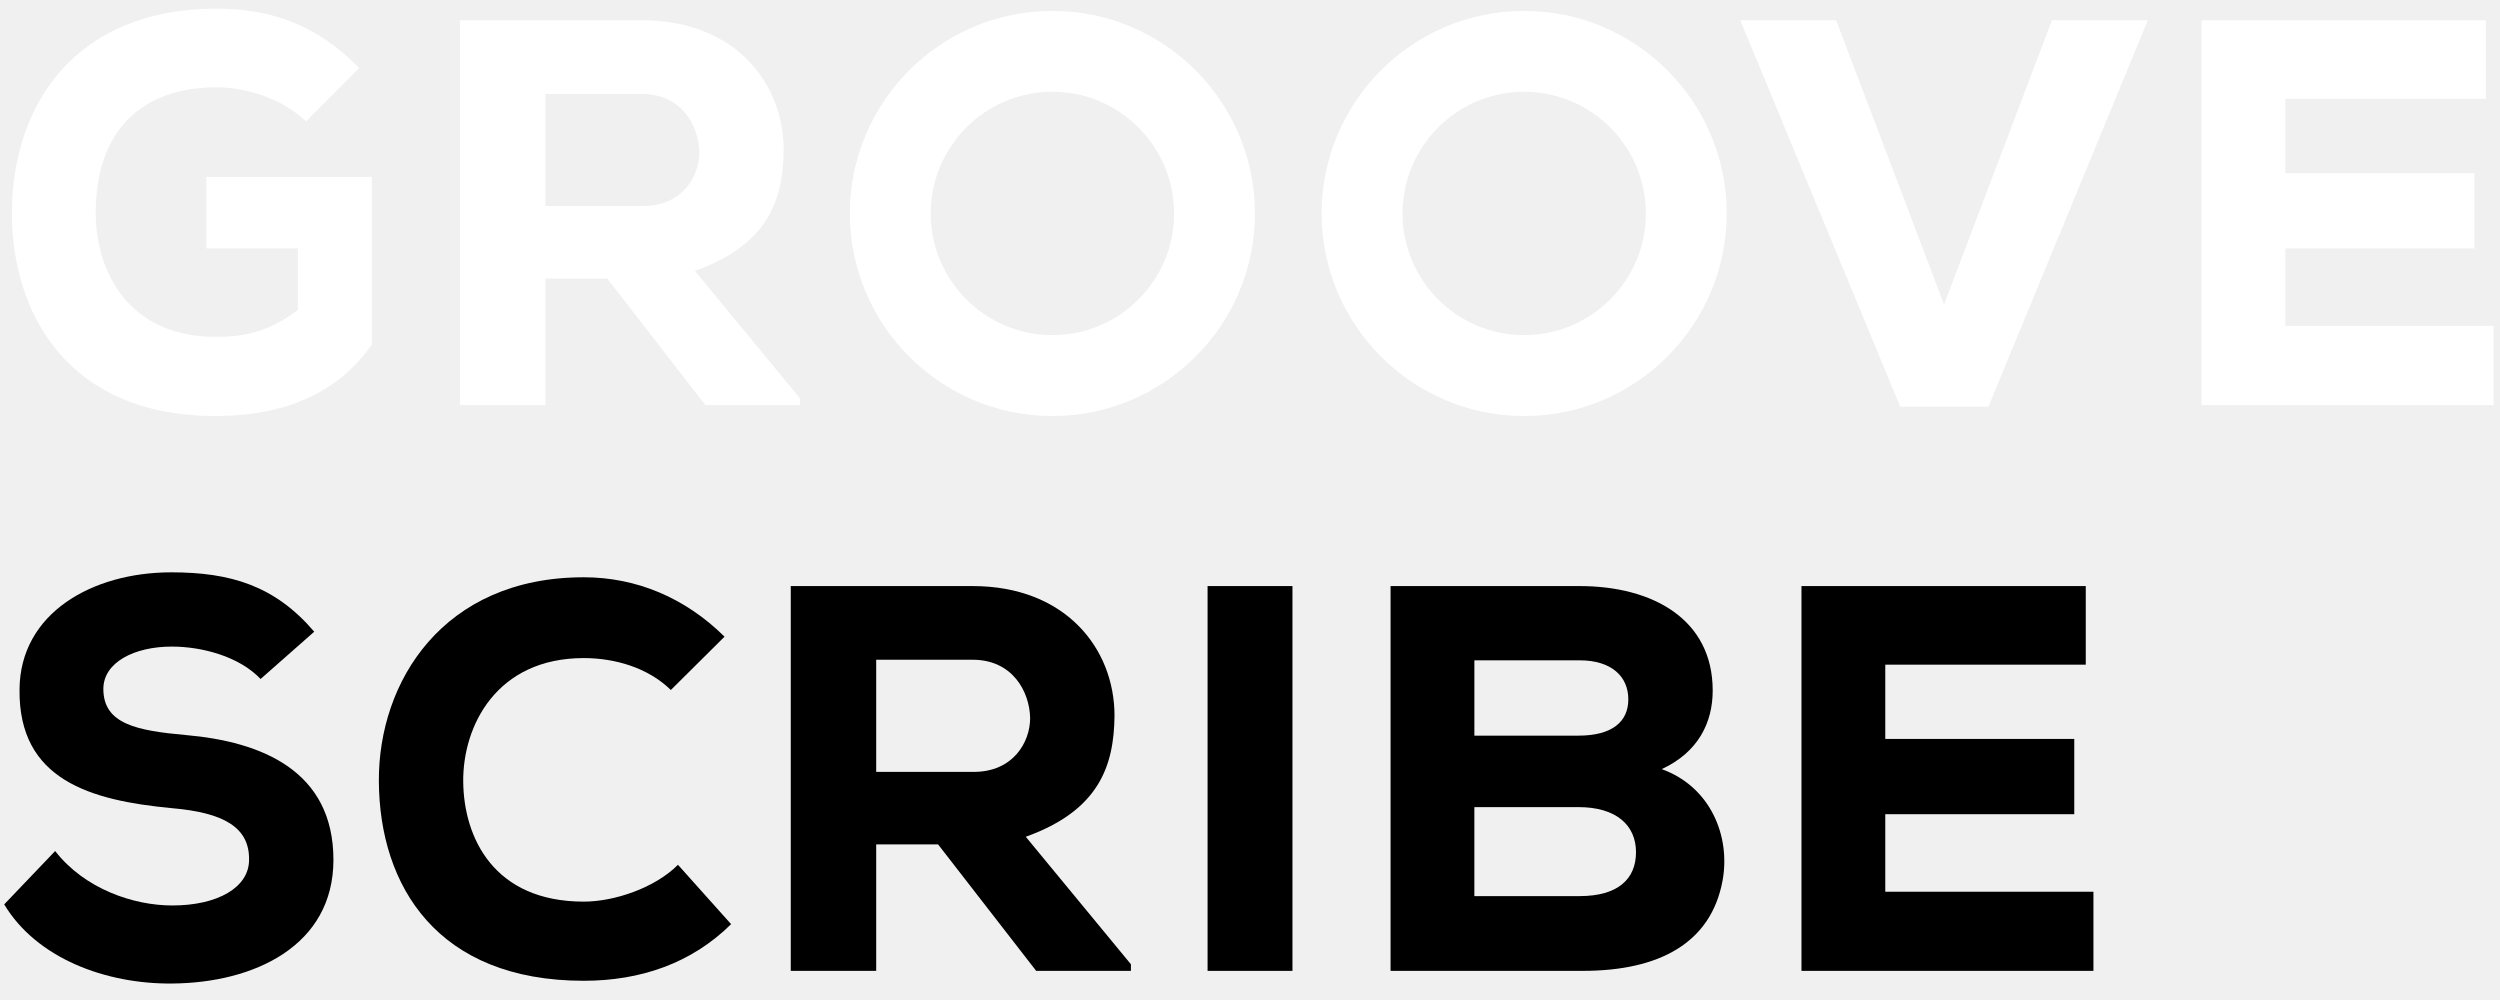
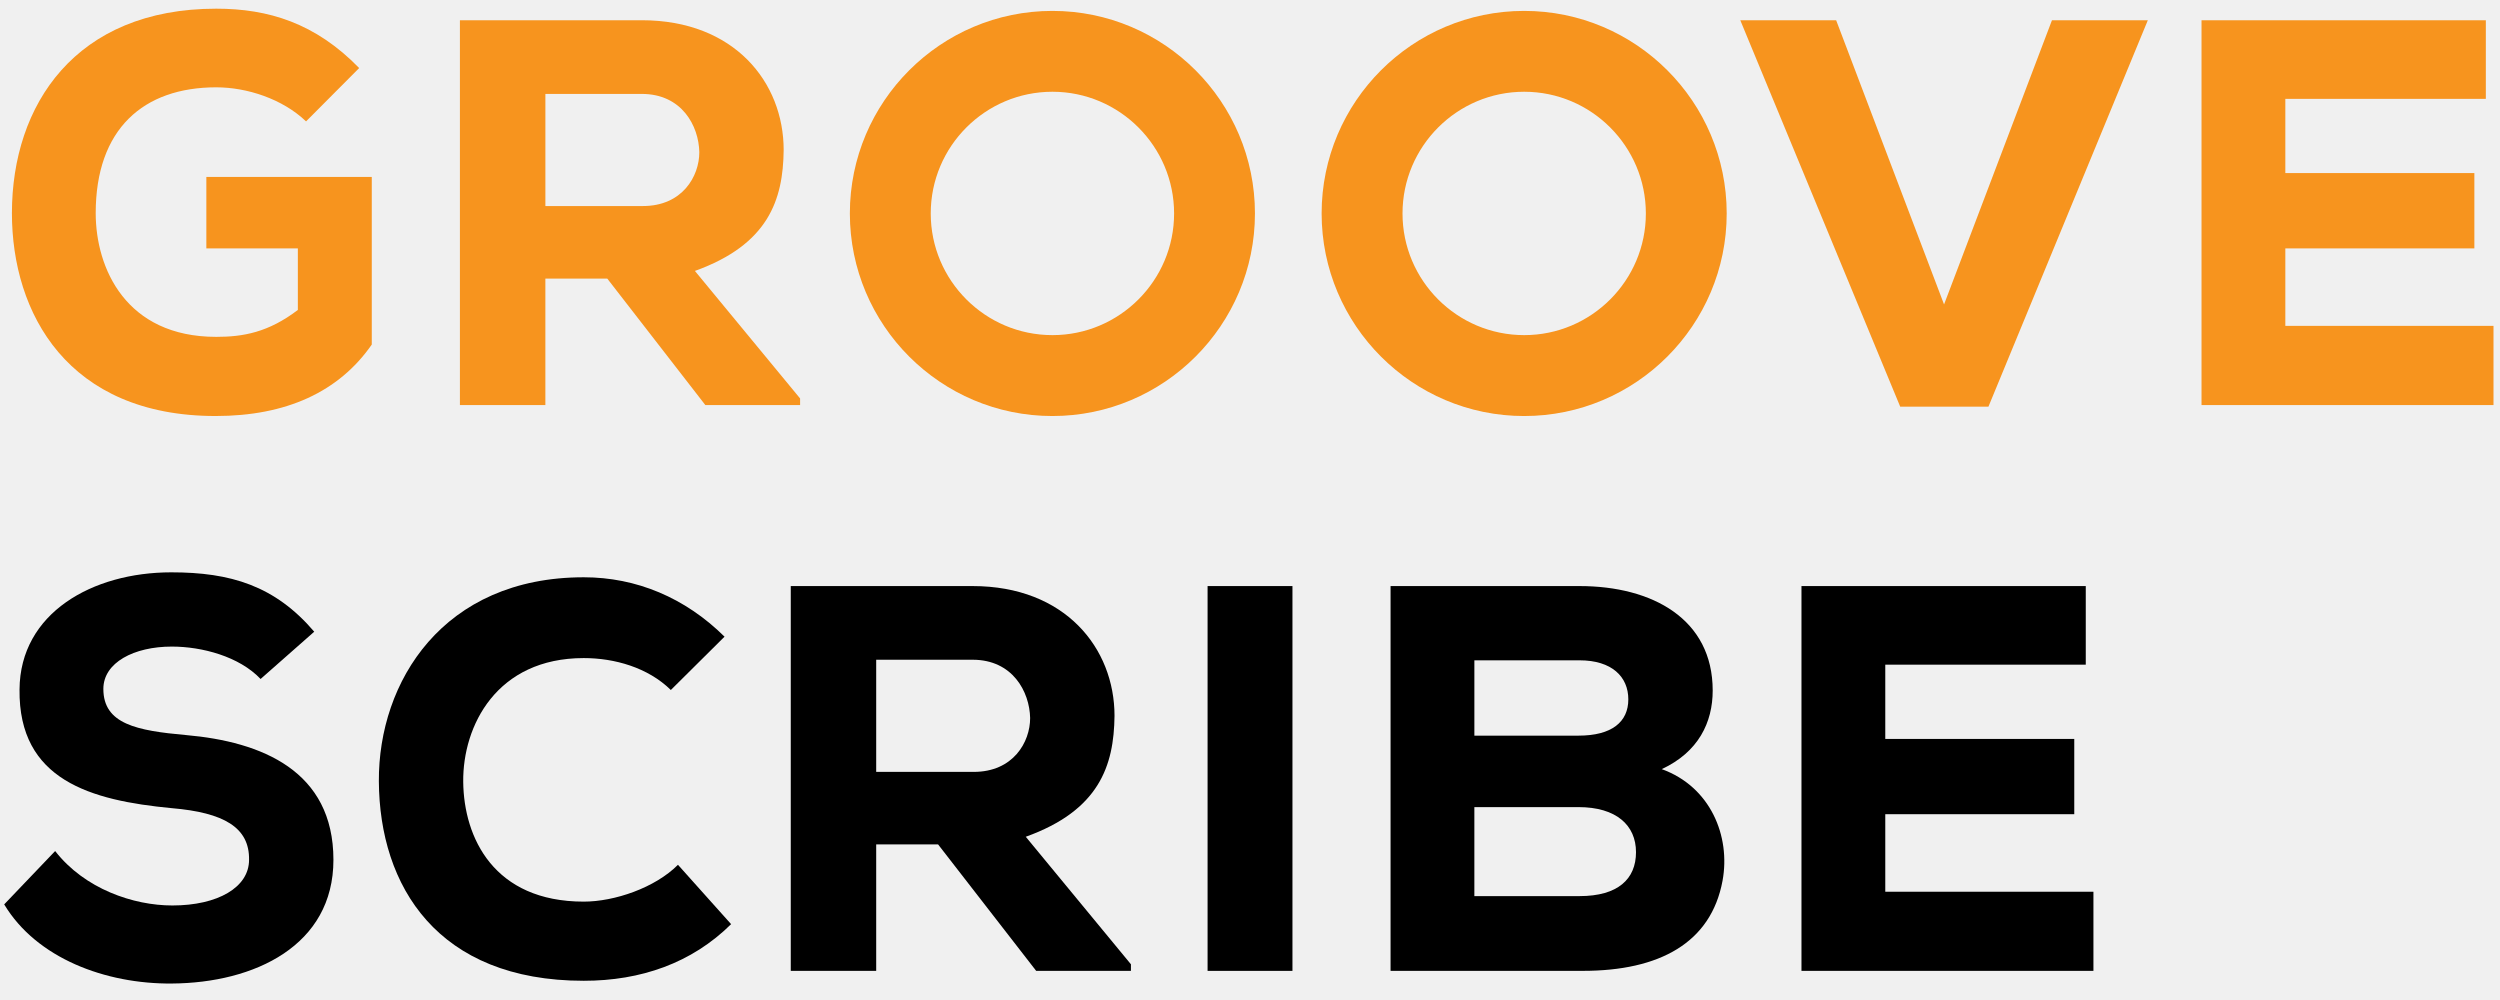
<svg xmlns="http://www.w3.org/2000/svg" width="180" height="72" viewbox="0 0 180 72">
  <g>
    <g id="svg_2">
-       <path id="svg_3" d="m22.036,8.74c-1.695,-1.622 -4.258,-2.453 -6.467,-2.453c-5.248,0 -8.678,3.006 -8.678,9.062c0,3.958 2.169,8.905 8.678,8.905c1.932,0 3.746,-0.316 5.876,-1.938l0,-4.433l-6.588,0l0,-5.145l11.911,0l0,12.069c-2.364,3.405 -6.152,5.146 -11.239,5.146c-10.65,0 -14.671,-7.402 -14.671,-14.605c0,-7.796 4.573,-14.723 14.71,-14.723c3.746,0 7.138,1.03 10.292,4.275l-3.824,3.84l0,-0l0,-0l0,0l0,0l0,0l0,0z" fill="#FFFFFF" />
-       <path id="svg_4" d="m57.607,29.164l-6.823,0l-7.06,-9.105l-4.457,0l0,9.105l-6.153,0l0,-27.707c4.496,0 8.64,0 13.096,0c6.665,0 10.214,4.473 10.214,9.342c-0.038,3.602 -1.104,6.806 -6.391,8.708l7.574,9.181l0,0.476l0,0zm-18.339,-22.402l0,8.073l7.021,0c2.84,0 4.062,-2.137 4.062,-3.879c-0.04,-1.9 -1.264,-4.194 -4.142,-4.194l-6.941,0l0,0z" fill="#FFFFFF" />
-       <path id="svg_5" d="m143.166,29.282l-6.35,0l-11.516,-27.825l6.902,0l7.77,20.462l7.77,-20.462l6.902,0l-11.478,27.825z" fill="#FFFFFF" />
-       <path id="svg_6" d="m179.532,29.164l-21.022,0c0,-9.224 0,-18.485 0,-27.707l20.47,0l0,5.661l-14.436,0l0,5.343l13.61,0l0,5.422l-13.61,0l0,5.58l14.988,0l0,5.701l0,0l0,-0z" fill="#FFFFFF" />
+       <path id="svg_3" d="m22.036,8.74c-1.695,-1.622 -4.258,-2.453 -6.467,-2.453c-5.248,0 -8.678,3.006 -8.678,9.062c0,3.958 2.169,8.905 8.678,8.905c1.932,0 3.746,-0.316 5.876,-1.938l0,-4.433l-6.588,0l0,-5.145l11.911,0l0,12.069c-2.364,3.405 -6.152,5.146 -11.239,5.146c-10.65,0 -14.671,-7.402 -14.671,-14.605c0,-7.796 4.573,-14.723 14.71,-14.723c3.746,0 7.138,1.03 10.292,4.275l-3.824,3.84l0,-0l0,-0l0,0l0,0l0,0l0,0z" fill="#F7941E" />
+       <path id="svg_4" d="m57.607,29.164l-6.823,0l-7.06,-9.105l-4.457,0l0,9.105l-6.153,0l0,-27.707c4.496,0 8.64,0 13.096,0c6.665,0 10.214,4.473 10.214,9.342c-0.038,3.602 -1.104,6.806 -6.391,8.708l7.574,9.181l0,0.476l0,0zm-18.339,-22.402l0,8.073l7.021,0c2.84,0 4.062,-2.137 4.062,-3.879c-0.04,-1.9 -1.264,-4.194 -4.142,-4.194l-6.941,0l0,0z" fill="#F7941E" />
+       <path id="svg_5" d="m143.166,29.282l-6.35,0l-11.516,-27.825l6.902,0l7.77,20.462l7.77,-20.462l6.902,0l-11.478,27.825z" fill="#F7941E" />
+       <path id="svg_6" d="m179.532,29.164l-21.022,0c0,-9.224 0,-18.485 0,-27.707l20.47,0l0,5.661l-14.436,0l0,5.343l13.61,0l0,5.422l-13.61,0l0,5.58l14.988,0l0,5.701l0,0l0,-0z" fill="#F7941E" />
      <path id="svg_7" d="m18.763,48.887c-1.54,-1.624 -4.22,-2.333 -6.391,-2.333c-2.719,0 -4.93,1.146 -4.93,3.048c0,2.53 2.407,3.006 5.955,3.323c5.443,0.477 10.61,2.571 10.61,8.984c0,6.173 -5.681,8.866 -11.637,8.905c-4.771,0.041 -9.741,-1.821 -12.068,-5.698l3.669,-3.841c2.127,2.732 5.639,3.919 8.438,3.919c3.275,0 5.523,-1.306 5.523,-3.285c0.04,-2.335 -1.815,-3.402 -5.562,-3.721c-5.837,-0.554 -11.043,-2.019 -10.964,-8.549c0.039,-5.502 5.246,-8.431 10.924,-8.431c4.262,0 7.456,0.951 10.295,4.275l-3.862,3.404l-0,0l-0,0l0,-0l0,0l0,0z" />
      <path id="svg_8" d="m52.64,66.539c-2.841,2.811 -6.51,4.077 -10.61,4.077c-10.531,0 -14.711,-6.809 -14.752,-14.367c-0.038,-7.164 4.616,-14.685 14.752,-14.685c3.785,0 7.297,1.467 10.137,4.276l-3.867,3.84c-1.655,-1.625 -4.062,-2.298 -6.27,-2.298c-6.271,0 -8.718,4.869 -8.678,8.907c0.04,4.036 2.21,8.628 8.678,8.628c2.208,0 5.127,-0.99 6.784,-2.652l3.826,4.274l0,-0l0,0l0,0l0,-0z" />
      <path id="svg_9" d="m81.427,69.903l-6.822,0l-7.062,-9.104l-4.457,0l0,9.104l-6.151,0l0,-27.706c4.496,0 8.638,0 13.095,0c6.666,0 10.215,4.475 10.215,9.342c-0.039,3.602 -1.105,6.808 -6.39,8.708l7.572,9.181l0,0.475l-0,-0zm-18.341,-22.402l0,8.075l7.022,0c2.84,0 4.062,-2.136 4.062,-3.879c-0.041,-1.899 -1.262,-4.196 -4.141,-4.196l-6.943,0z" />
      <path id="svg_10" d="m86.946,69.903l0,-27.706l6.111,0l0,27.706l-6.111,0z" />
      <path id="svg_11" d="m113.729,42.197c5.246,0 9.585,2.375 9.585,7.521c0,2.294 -1.026,4.433 -3.669,5.659c3.511,1.267 4.969,4.828 4.378,8.035c-0.827,4.471 -4.534,6.49 -10.059,6.49c-4.456,0 -9.344,0 -13.843,0l0,-27.706l13.608,0l0,0.001l0,-0zm-7.574,10.769l7.495,0c2.407,0 3.589,-0.991 3.589,-2.613c0,-1.623 -1.183,-2.81 -3.511,-2.81l-7.573,0l0,5.423l0,0l0,-0zm0,11.554l7.573,0c2.763,0 4.064,-1.226 4.064,-3.164c0,-1.939 -1.421,-3.244 -4.143,-3.244c-2.445,0 -5.05,0 -7.495,0l0,6.408l0.001,0z" />
      <path id="svg_12" d="m150.727,69.903l-21.021,0c0,-9.223 0,-18.483 0,-27.706l20.469,0l0,5.66l-14.435,0l0,5.344l13.607,0l0,5.421l-13.607,0l0,5.582l14.987,0l0,5.699l0,0z" />
-       <path id="svg_13" d="m75.772,29.954c-8.043,0 -14.582,-6.544 -14.582,-14.586c0,-8.043 6.539,-14.583 14.582,-14.583c8.042,0 14.584,6.541 14.584,14.583c0,8.041 -6.542,14.586 -14.584,14.586zm0.003,-23.348c-4.833,0 -8.762,3.93 -8.762,8.765c0,4.83 3.93,8.758 8.762,8.758c4.83,0 8.76,-3.929 8.76,-8.758c0,-4.833 -3.931,-8.765 -8.76,-8.765z" fill="#FFFFFF" />
-       <path id="svg_14" d="m109.739,29.954c-8.042,0 -14.582,-6.544 -14.582,-14.586c0,-8.043 6.54,-14.583 14.582,-14.583c8.044,0 14.583,6.541 14.583,14.583c-0,8.041 -6.54,14.586 -14.583,14.586zm0.004,-23.348c-4.833,0 -8.762,3.93 -8.762,8.765c0,4.83 3.93,8.758 8.762,8.758c4.831,0 8.759,-3.929 8.759,-8.758c0,-4.833 -3.929,-8.765 -8.759,-8.765z" fill="#FFFFFF" />
+       <path id="svg_13" d="m75.772,29.954c-8.043,0 -14.582,-6.544 -14.582,-14.586c0,-8.043 6.539,-14.583 14.582,-14.583c8.042,0 14.584,6.541 14.584,14.583c0,8.041 -6.542,14.586 -14.584,14.586zm0.003,-23.348c-4.833,0 -8.762,3.93 -8.762,8.765c0,4.83 3.93,8.758 8.762,8.758c4.83,0 8.76,-3.929 8.76,-8.758c0,-4.833 -3.931,-8.765 -8.76,-8.765z" fill="#F7941E" />
+       <path id="svg_14" d="m109.739,29.954c-8.042,0 -14.582,-6.544 -14.582,-14.586c0,-8.043 6.54,-14.583 14.582,-14.583c8.044,0 14.583,6.541 14.583,14.583c-0,8.041 -6.54,14.586 -14.583,14.586zm0.004,-23.348c-4.833,0 -8.762,3.93 -8.762,8.765c0,4.83 3.93,8.758 8.762,8.758c4.831,0 8.759,-3.929 8.759,-8.758c0,-4.833 -3.929,-8.765 -8.759,-8.765z" fill="#F7941E" />
    </g>
  </g>
</svg>
